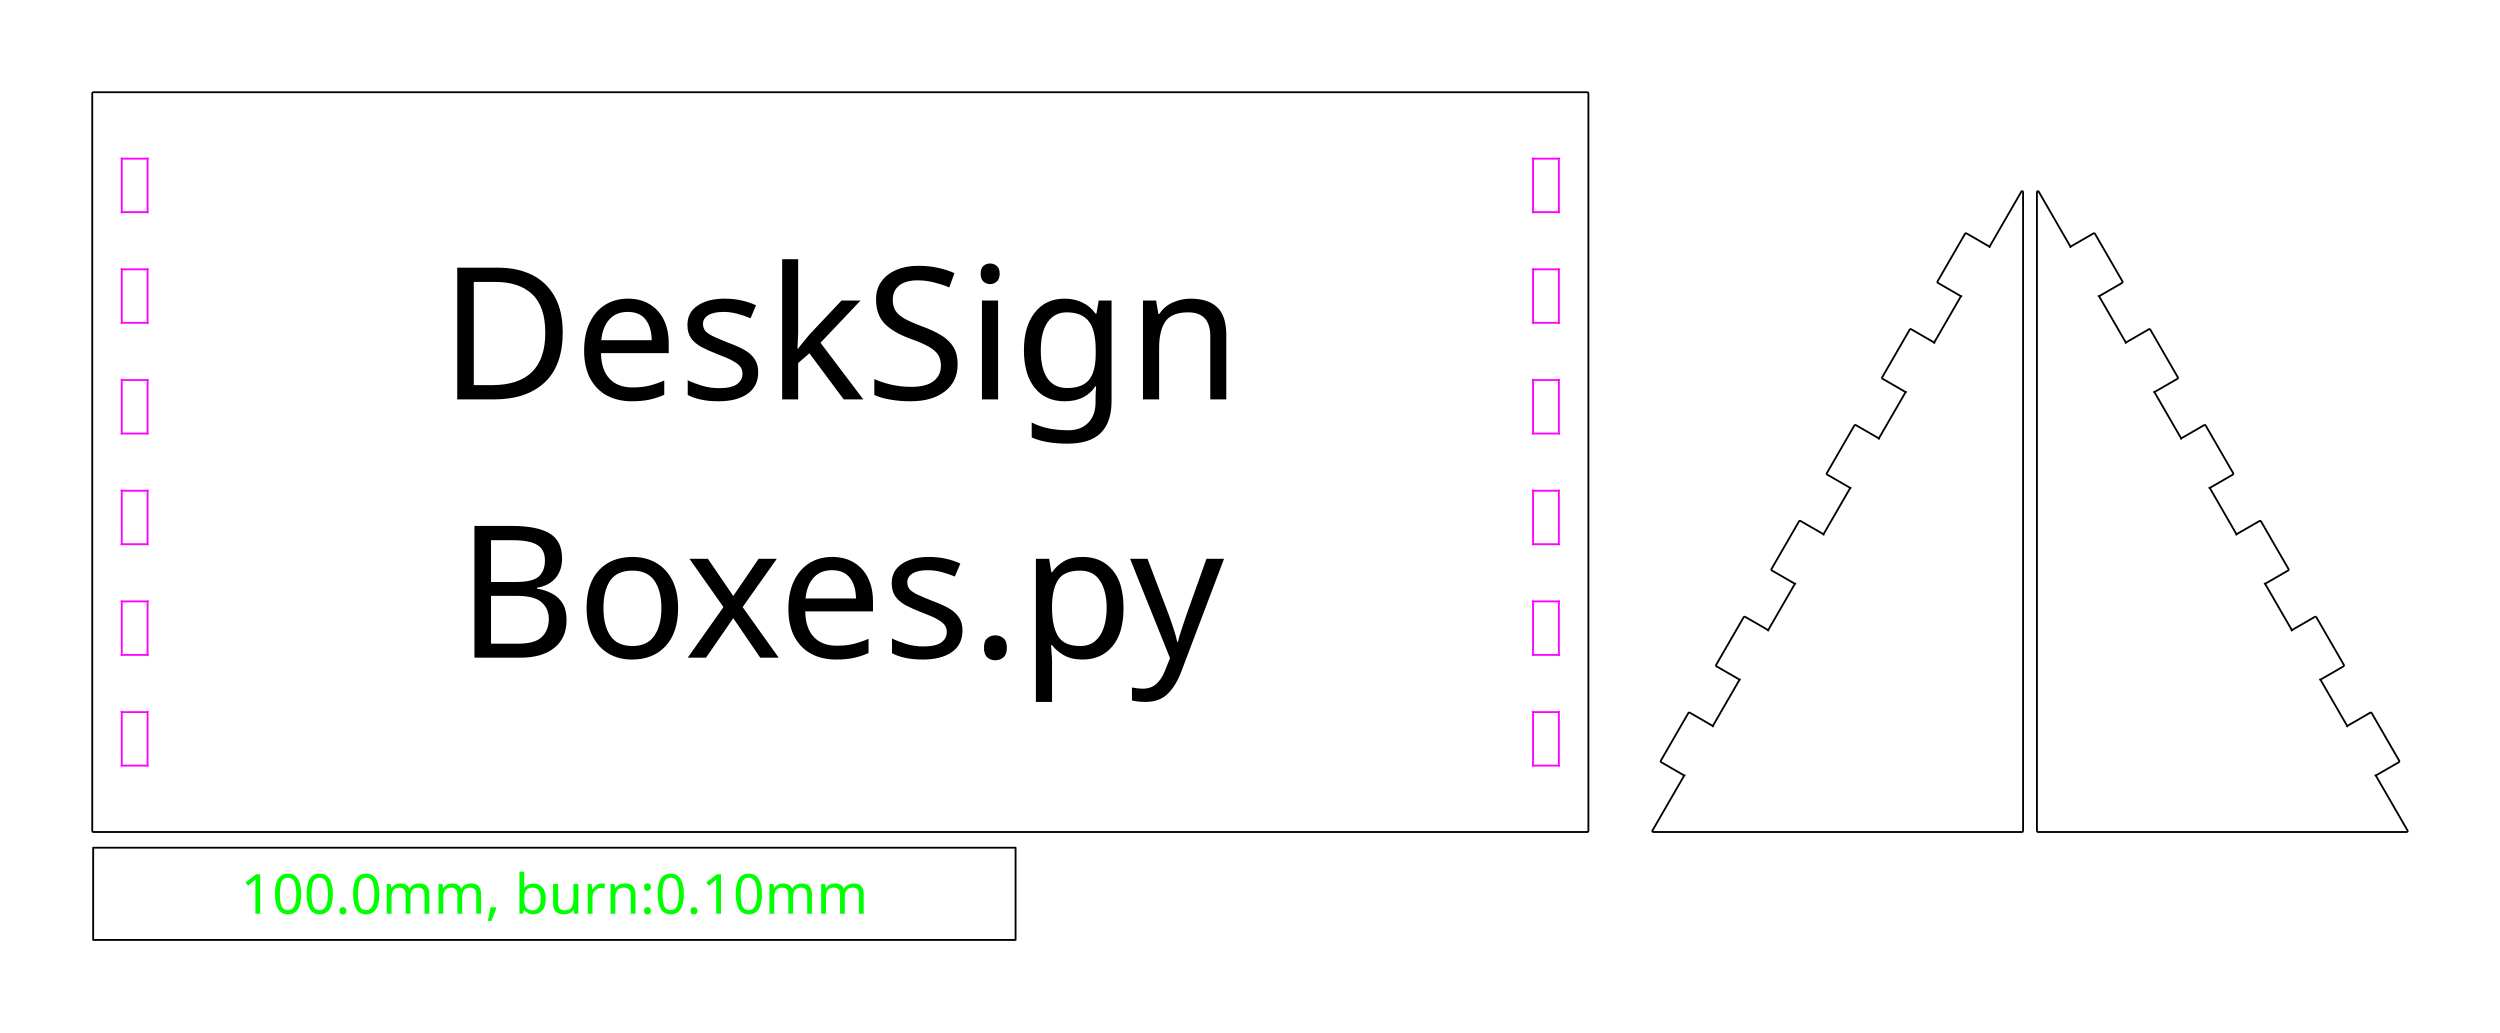
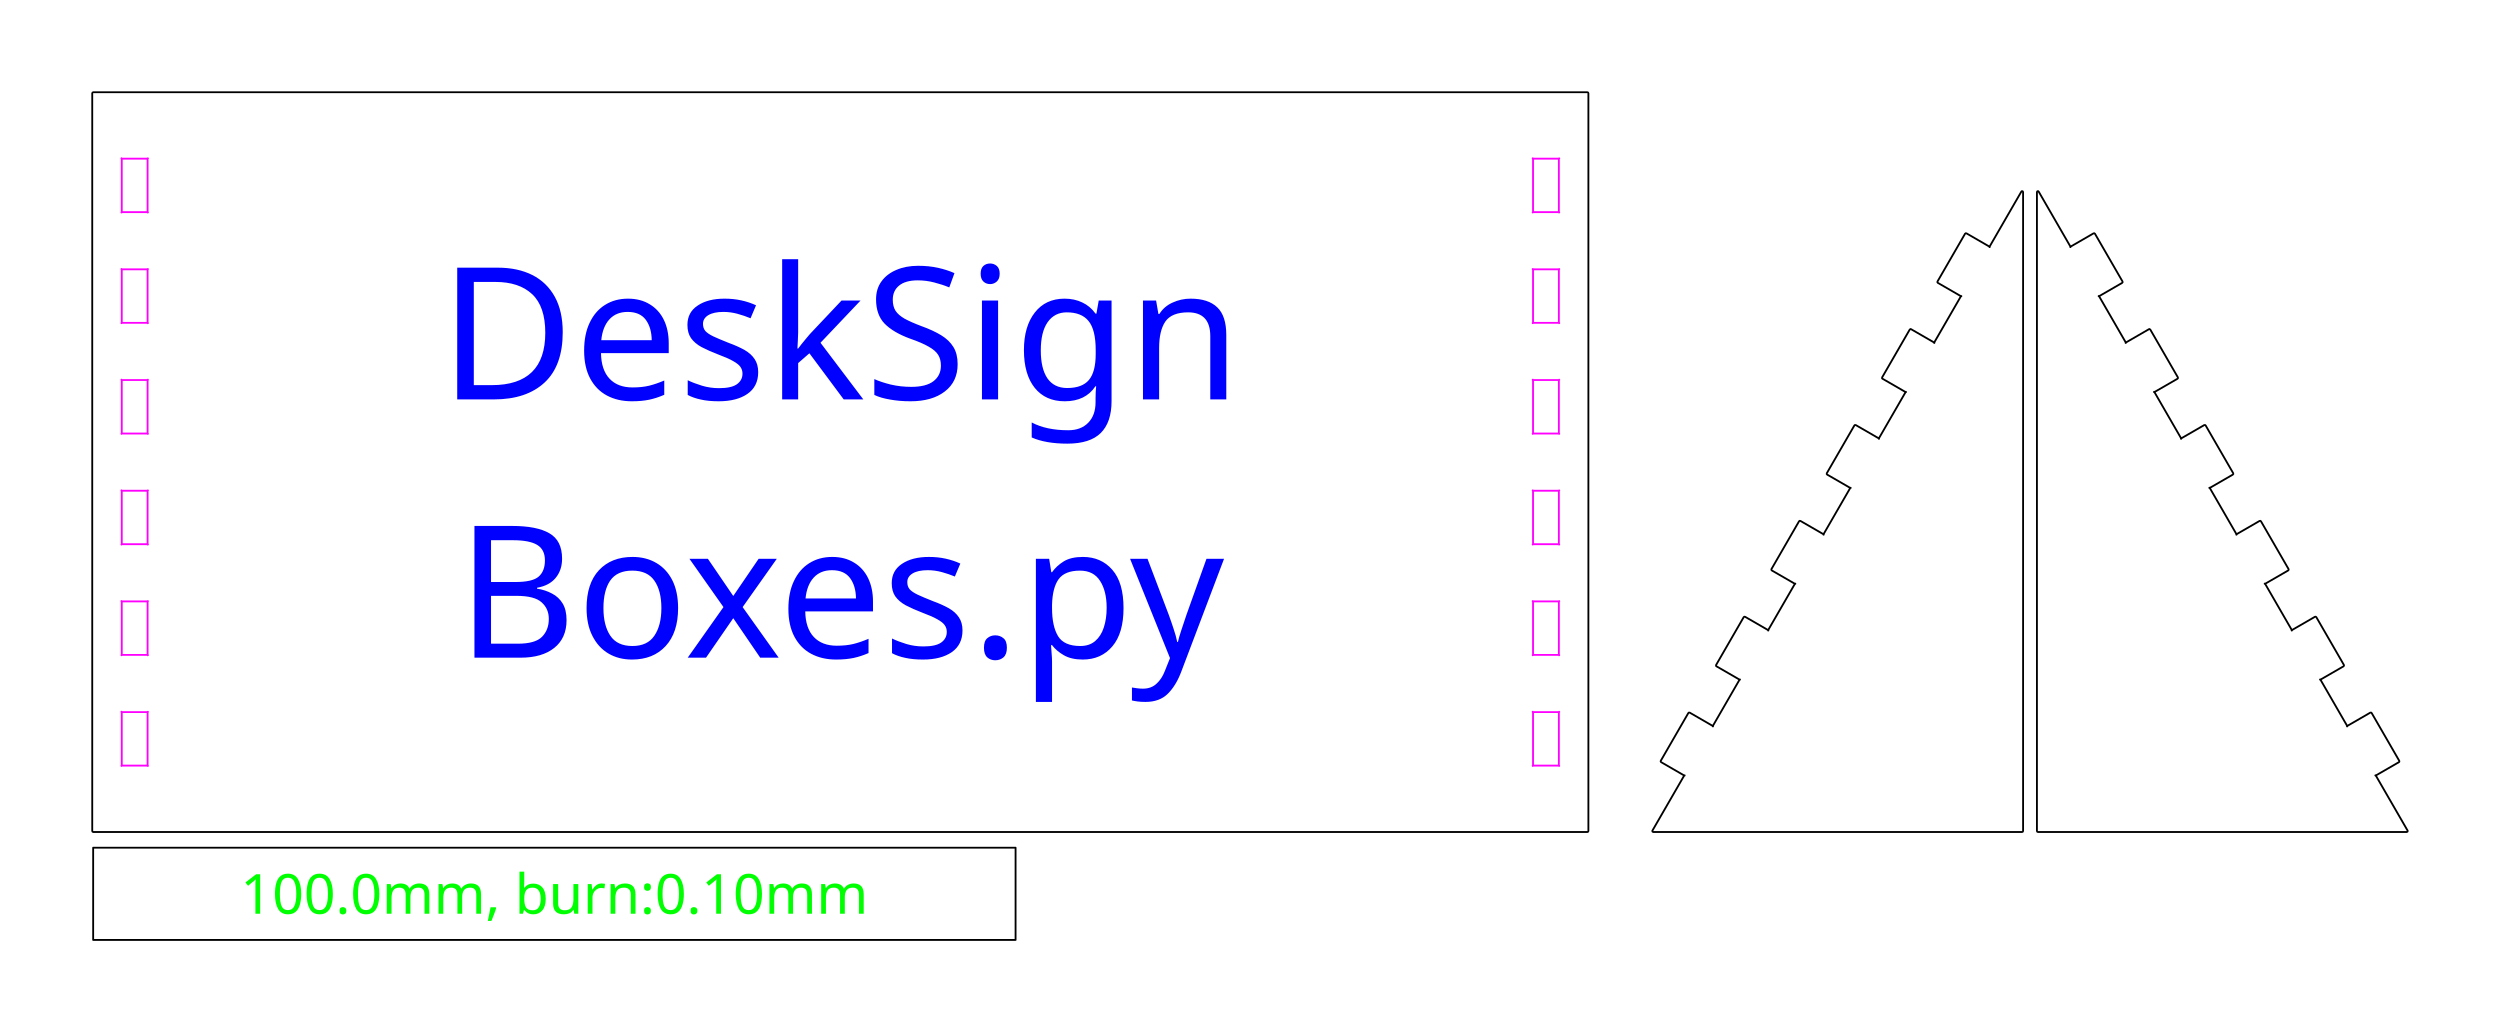
<svg xmlns="http://www.w3.org/2000/svg" height="111.90mm" viewBox="0.0 0.0 271.03 111.90" width="271.03mm">
  <g id="p-0" style="fill:none;stroke-linecap:round;stroke-linejoin:round;">
    <path d="M 10.100 101.900 H 110.100 V 91.900 H 10.100 V 101.900 Z" stroke="rgb(0,0,0)" stroke-width="0.20" />
    <text font-size="6px" style="font-family: sans-serif ; font-weight: normal; font-style: normal; fill: rgb(0,255,0)" text-anchor="middle" transform="matrix( 1.000 0.000 0.000 1.000 60.100 99.060 )">100.0mm, burn:0.10mm</text>
  </g>
  <g id="p-1" style="fill:none;stroke-linecap:round;stroke-linejoin:round;">
-     <text font-size="20px" style="font-family: sans-serif ; font-weight: normal; font-style: normal; fill: rgb(0,0,0)" text-anchor="middle" transform="matrix( 1.000 0.000 0.000 1.000 91.100 71.300 )">Boxes.py</text>
-     <text font-size="20px" style="font-family: sans-serif ; font-weight: normal; font-style: normal; fill: rgb(0,0,0)" text-anchor="middle" transform="matrix( 1.000 0.000 0.000 1.000 91.100 43.300 )">DeskSign</text>
+     <text font-size="20px" style="font-family: sans-serif ; font-weight: normal; font-style: normal; fill: rgb(0,0,255)" text-anchor="middle" transform="matrix( 1.000 0.000 0.000 1.000 91.100 71.300 )">Boxes.py</text>
+     <text font-size="20px" style="font-family: sans-serif ; font-weight: normal; font-style: normal; fill: rgb(0,0,255)" text-anchor="middle" transform="matrix( 1.000 0.000 0.000 1.000 91.100 43.300 )">DeskSign</text>
    <path d="M 16.100 90.200 H 166.100 H 172.100 C 172.155 90.200 172.200 90.155 172.200 90.100 V 10.100 C 172.200 10.045 172.155 10.000 172.100 10.000 H 166.100 H 16.100 H 10.100 C 10.045 10.000 10.000 10.045 10.000 10.100 V 90.100 C 10.000 90.155 10.045 90.200 10.100 90.200 H 16.100 Z" stroke="rgb(0,0,0)" stroke-width="0.20" />
    <path d="M 169.000 80.100 V 83.000 C 169.000 83.100 169.100 83.000 169.000 83.000 H 166.200 C 166.100 83.000 166.200 83.100 166.200 83.000 V 77.200 C 166.200 77.100 166.100 77.200 166.200 77.200 H 169.000 C 169.100 77.200 169.000 77.100 169.000 77.200 V 80.100 Z" stroke="rgb(255,0,255)" stroke-width="0.20" />
    <path d="M 169.000 68.100 V 71.000 C 169.000 71.100 169.100 71.000 169.000 71.000 H 166.200 C 166.100 71.000 166.200 71.100 166.200 71.000 V 65.200 C 166.200 65.100 166.100 65.200 166.200 65.200 H 169.000 C 169.100 65.200 169.000 65.100 169.000 65.200 V 68.100 Z" stroke="rgb(255,0,255)" stroke-width="0.20" />
    <path d="M 169.000 56.100 V 59.000 C 169.000 59.100 169.100 59.000 169.000 59.000 H 166.200 C 166.100 59.000 166.200 59.100 166.200 59.000 V 53.200 C 166.200 53.100 166.100 53.200 166.200 53.200 H 169.000 C 169.100 53.200 169.000 53.100 169.000 53.200 V 56.100 Z" stroke="rgb(255,0,255)" stroke-width="0.20" />
    <path d="M 169.000 44.100 V 47.000 C 169.000 47.100 169.100 47.000 169.000 47.000 H 166.200 C 166.100 47.000 166.200 47.100 166.200 47.000 V 41.200 C 166.200 41.100 166.100 41.200 166.200 41.200 H 169.000 C 169.100 41.200 169.000 41.100 169.000 41.200 V 44.100 Z" stroke="rgb(255,0,255)" stroke-width="0.20" />
    <path d="M 169.000 32.100 V 35.000 C 169.000 35.100 169.100 35.000 169.000 35.000 H 166.200 C 166.100 35.000 166.200 35.100 166.200 35.000 V 29.200 C 166.200 29.100 166.100 29.200 166.200 29.200 H 169.000 C 169.100 29.200 169.000 29.100 169.000 29.200 V 32.100 Z" stroke="rgb(255,0,255)" stroke-width="0.20" />
    <path d="M 169.000 20.100 V 23.000 C 169.000 23.100 169.100 23.000 169.000 23.000 H 166.200 C 166.100 23.000 166.200 23.100 166.200 23.000 V 17.200 C 166.200 17.100 166.100 17.200 166.200 17.200 H 169.000 C 169.100 17.200 169.000 17.100 169.000 17.200 V 20.100 Z" stroke="rgb(255,0,255)" stroke-width="0.20" />
    <path d="M 13.200 20.100 V 17.200 C 13.200 17.100 13.100 17.200 13.200 17.200 H 16.000 C 16.100 17.200 16.000 17.100 16.000 17.200 V 23.000 C 16.000 23.100 16.100 23.000 16.000 23.000 H 13.200 C 13.100 23.000 13.200 23.100 13.200 23.000 V 20.100 Z" stroke="rgb(255,0,255)" stroke-width="0.20" />
    <path d="M 13.200 32.100 V 29.200 C 13.200 29.100 13.100 29.200 13.200 29.200 H 16.000 C 16.100 29.200 16.000 29.100 16.000 29.200 V 35.000 C 16.000 35.100 16.100 35.000 16.000 35.000 H 13.200 C 13.100 35.000 13.200 35.100 13.200 35.000 V 32.100 Z" stroke="rgb(255,0,255)" stroke-width="0.20" />
    <path d="M 13.200 44.100 V 41.200 C 13.200 41.100 13.100 41.200 13.200 41.200 H 16.000 C 16.100 41.200 16.000 41.100 16.000 41.200 V 47.000 C 16.000 47.100 16.100 47.000 16.000 47.000 H 13.200 C 13.100 47.000 13.200 47.100 13.200 47.000 V 44.100 Z" stroke="rgb(255,0,255)" stroke-width="0.20" />
    <path d="M 13.200 56.100 V 53.200 C 13.200 53.100 13.100 53.200 13.200 53.200 H 16.000 C 16.100 53.200 16.000 53.100 16.000 53.200 V 59.000 C 16.000 59.100 16.100 59.000 16.000 59.000 H 13.200 C 13.100 59.000 13.200 59.100 13.200 59.000 V 56.100 Z" stroke="rgb(255,0,255)" stroke-width="0.20" />
    <path d="M 13.200 68.100 V 65.200 C 13.200 65.100 13.100 65.200 13.200 65.200 H 16.000 C 16.100 65.200 16.000 65.100 16.000 65.200 V 71.000 C 16.000 71.100 16.100 71.000 16.000 71.000 H 13.200 C 13.100 71.000 13.200 71.100 13.200 71.000 V 68.100 Z" stroke="rgb(255,0,255)" stroke-width="0.20" />
    <path d="M 13.200 80.100 V 77.200 C 13.200 77.100 13.100 77.200 13.200 77.200 H 16.000 C 16.100 77.200 16.000 77.100 16.000 77.200 V 83.000 C 16.000 83.100 16.100 83.000 16.000 83.000 H 13.200 C 13.100 83.000 13.200 83.100 13.200 83.000 V 80.100 Z" stroke="rgb(255,0,255)" stroke-width="0.20" />
  </g>
  <g id="p-2" style="fill:none;stroke-linecap:round;stroke-linejoin:round;">
    <path d="M 179.227 90.200 H 219.227 C 219.282 90.200 219.327 90.155 219.327 90.100 V 20.818 C 219.327 20.763 219.282 20.718 219.227 20.718 C 219.191 20.718 219.158 20.737 219.140 20.768 L 215.690 26.744 C 215.640 26.830 215.777 26.794 215.690 26.744 L 213.179 25.294 C 213.131 25.266 213.070 25.282 213.042 25.330 L 210.042 30.526 C 210.015 30.574 210.031 30.635 210.079 30.663 L 212.590 32.113 C 212.677 32.163 212.640 32.026 212.590 32.113 L 209.690 37.136 C 209.640 37.222 209.777 37.186 209.690 37.136 L 207.179 35.686 C 207.131 35.658 207.070 35.675 207.042 35.722 L 204.042 40.919 C 204.015 40.966 204.031 41.028 204.079 41.055 L 206.590 42.505 C 206.677 42.555 206.640 42.419 206.590 42.505 L 203.690 47.528 C 203.640 47.615 203.777 47.578 203.690 47.528 L 201.179 46.078 C 201.131 46.051 201.070 46.067 201.042 46.115 L 198.042 51.311 C 198.015 51.359 198.031 51.420 198.079 51.448 L 200.590 52.898 C 200.677 52.948 200.640 52.811 200.590 52.898 L 197.690 57.920 C 197.640 58.007 197.777 57.970 197.690 57.920 L 195.179 56.470 C 195.131 56.443 195.070 56.459 195.042 56.507 L 192.042 61.703 C 192.015 61.751 192.031 61.812 192.079 61.840 L 194.590 63.290 C 194.677 63.340 194.640 63.203 194.590 63.290 L 191.690 68.313 C 191.640 68.399 191.777 68.363 191.690 68.313 L 189.179 66.863 C 189.131 66.835 189.070 66.852 189.042 66.899 L 186.042 72.096 C 186.015 72.143 186.031 72.205 186.079 72.232 L 188.590 73.682 C 188.677 73.732 188.640 73.596 188.590 73.682 L 185.690 78.705 C 185.640 78.792 185.777 78.755 185.690 78.705 L 183.179 77.255 C 183.131 77.227 183.070 77.244 183.042 77.292 L 180.042 82.488 C 180.015 82.536 180.031 82.597 180.079 82.624 L 182.590 84.074 C 182.677 84.124 182.640 83.988 182.590 84.074 L 179.140 90.050 C 179.132 90.065 179.127 90.082 179.127 90.100 C 179.127 90.155 179.172 90.200 179.227 90.200 Z" stroke="rgb(0,0,0)" stroke-width="0.20" />
  </g>
  <g id="p-3" style="fill:none;stroke-linecap:round;stroke-linejoin:round;">
    <path d="M 260.927 90.200 H 220.927 C 220.872 90.200 220.827 90.155 220.827 90.100 V 20.818 C 220.827 20.763 220.872 20.718 220.927 20.718 C 220.963 20.718 220.996 20.737 221.014 20.768 L 224.464 26.744 C 224.514 26.830 224.377 26.794 224.464 26.744 L 226.975 25.294 C 227.023 25.266 227.084 25.282 227.112 25.330 L 230.112 30.526 C 230.139 30.574 230.123 30.635 230.075 30.663 L 227.564 32.113 C 227.477 32.163 227.514 32.026 227.564 32.113 L 230.464 37.136 C 230.514 37.222 230.377 37.186 230.464 37.136 L 232.975 35.686 C 233.023 35.658 233.084 35.675 233.112 35.722 L 236.112 40.919 C 236.139 40.966 236.123 41.028 236.075 41.055 L 233.564 42.505 C 233.477 42.555 233.514 42.419 233.564 42.505 L 236.464 47.528 C 236.514 47.615 236.377 47.578 236.464 47.528 L 238.975 46.078 C 239.023 46.051 239.084 46.067 239.112 46.115 L 242.112 51.311 C 242.139 51.359 242.123 51.420 242.075 51.448 L 239.564 52.898 C 239.477 52.948 239.514 52.811 239.564 52.898 L 242.464 57.920 C 242.514 58.007 242.377 57.970 242.464 57.920 L 244.975 56.470 C 245.023 56.443 245.084 56.459 245.112 56.507 L 248.112 61.703 C 248.139 61.751 248.123 61.812 248.075 61.840 L 245.564 63.290 C 245.477 63.340 245.514 63.203 245.564 63.290 L 248.464 68.313 C 248.514 68.399 248.377 68.363 248.464 68.313 L 250.975 66.863 C 251.023 66.835 251.084 66.852 251.112 66.899 L 254.112 72.096 C 254.139 72.143 254.123 72.205 254.075 72.232 L 251.564 73.682 C 251.477 73.732 251.514 73.596 251.564 73.682 L 254.464 78.705 C 254.514 78.792 254.377 78.755 254.464 78.705 L 256.975 77.255 C 257.023 77.227 257.084 77.244 257.112 77.292 L 260.112 82.488 C 260.139 82.536 260.123 82.597 260.075 82.624 L 257.564 84.074 C 257.477 84.124 257.514 83.988 257.564 84.074 L 261.014 90.050 C 261.022 90.065 261.027 90.082 261.027 90.100 C 261.027 90.155 260.982 90.200 260.927 90.200 Z" stroke="rgb(0,0,0)" stroke-width="0.20" />
  </g>
</svg>
